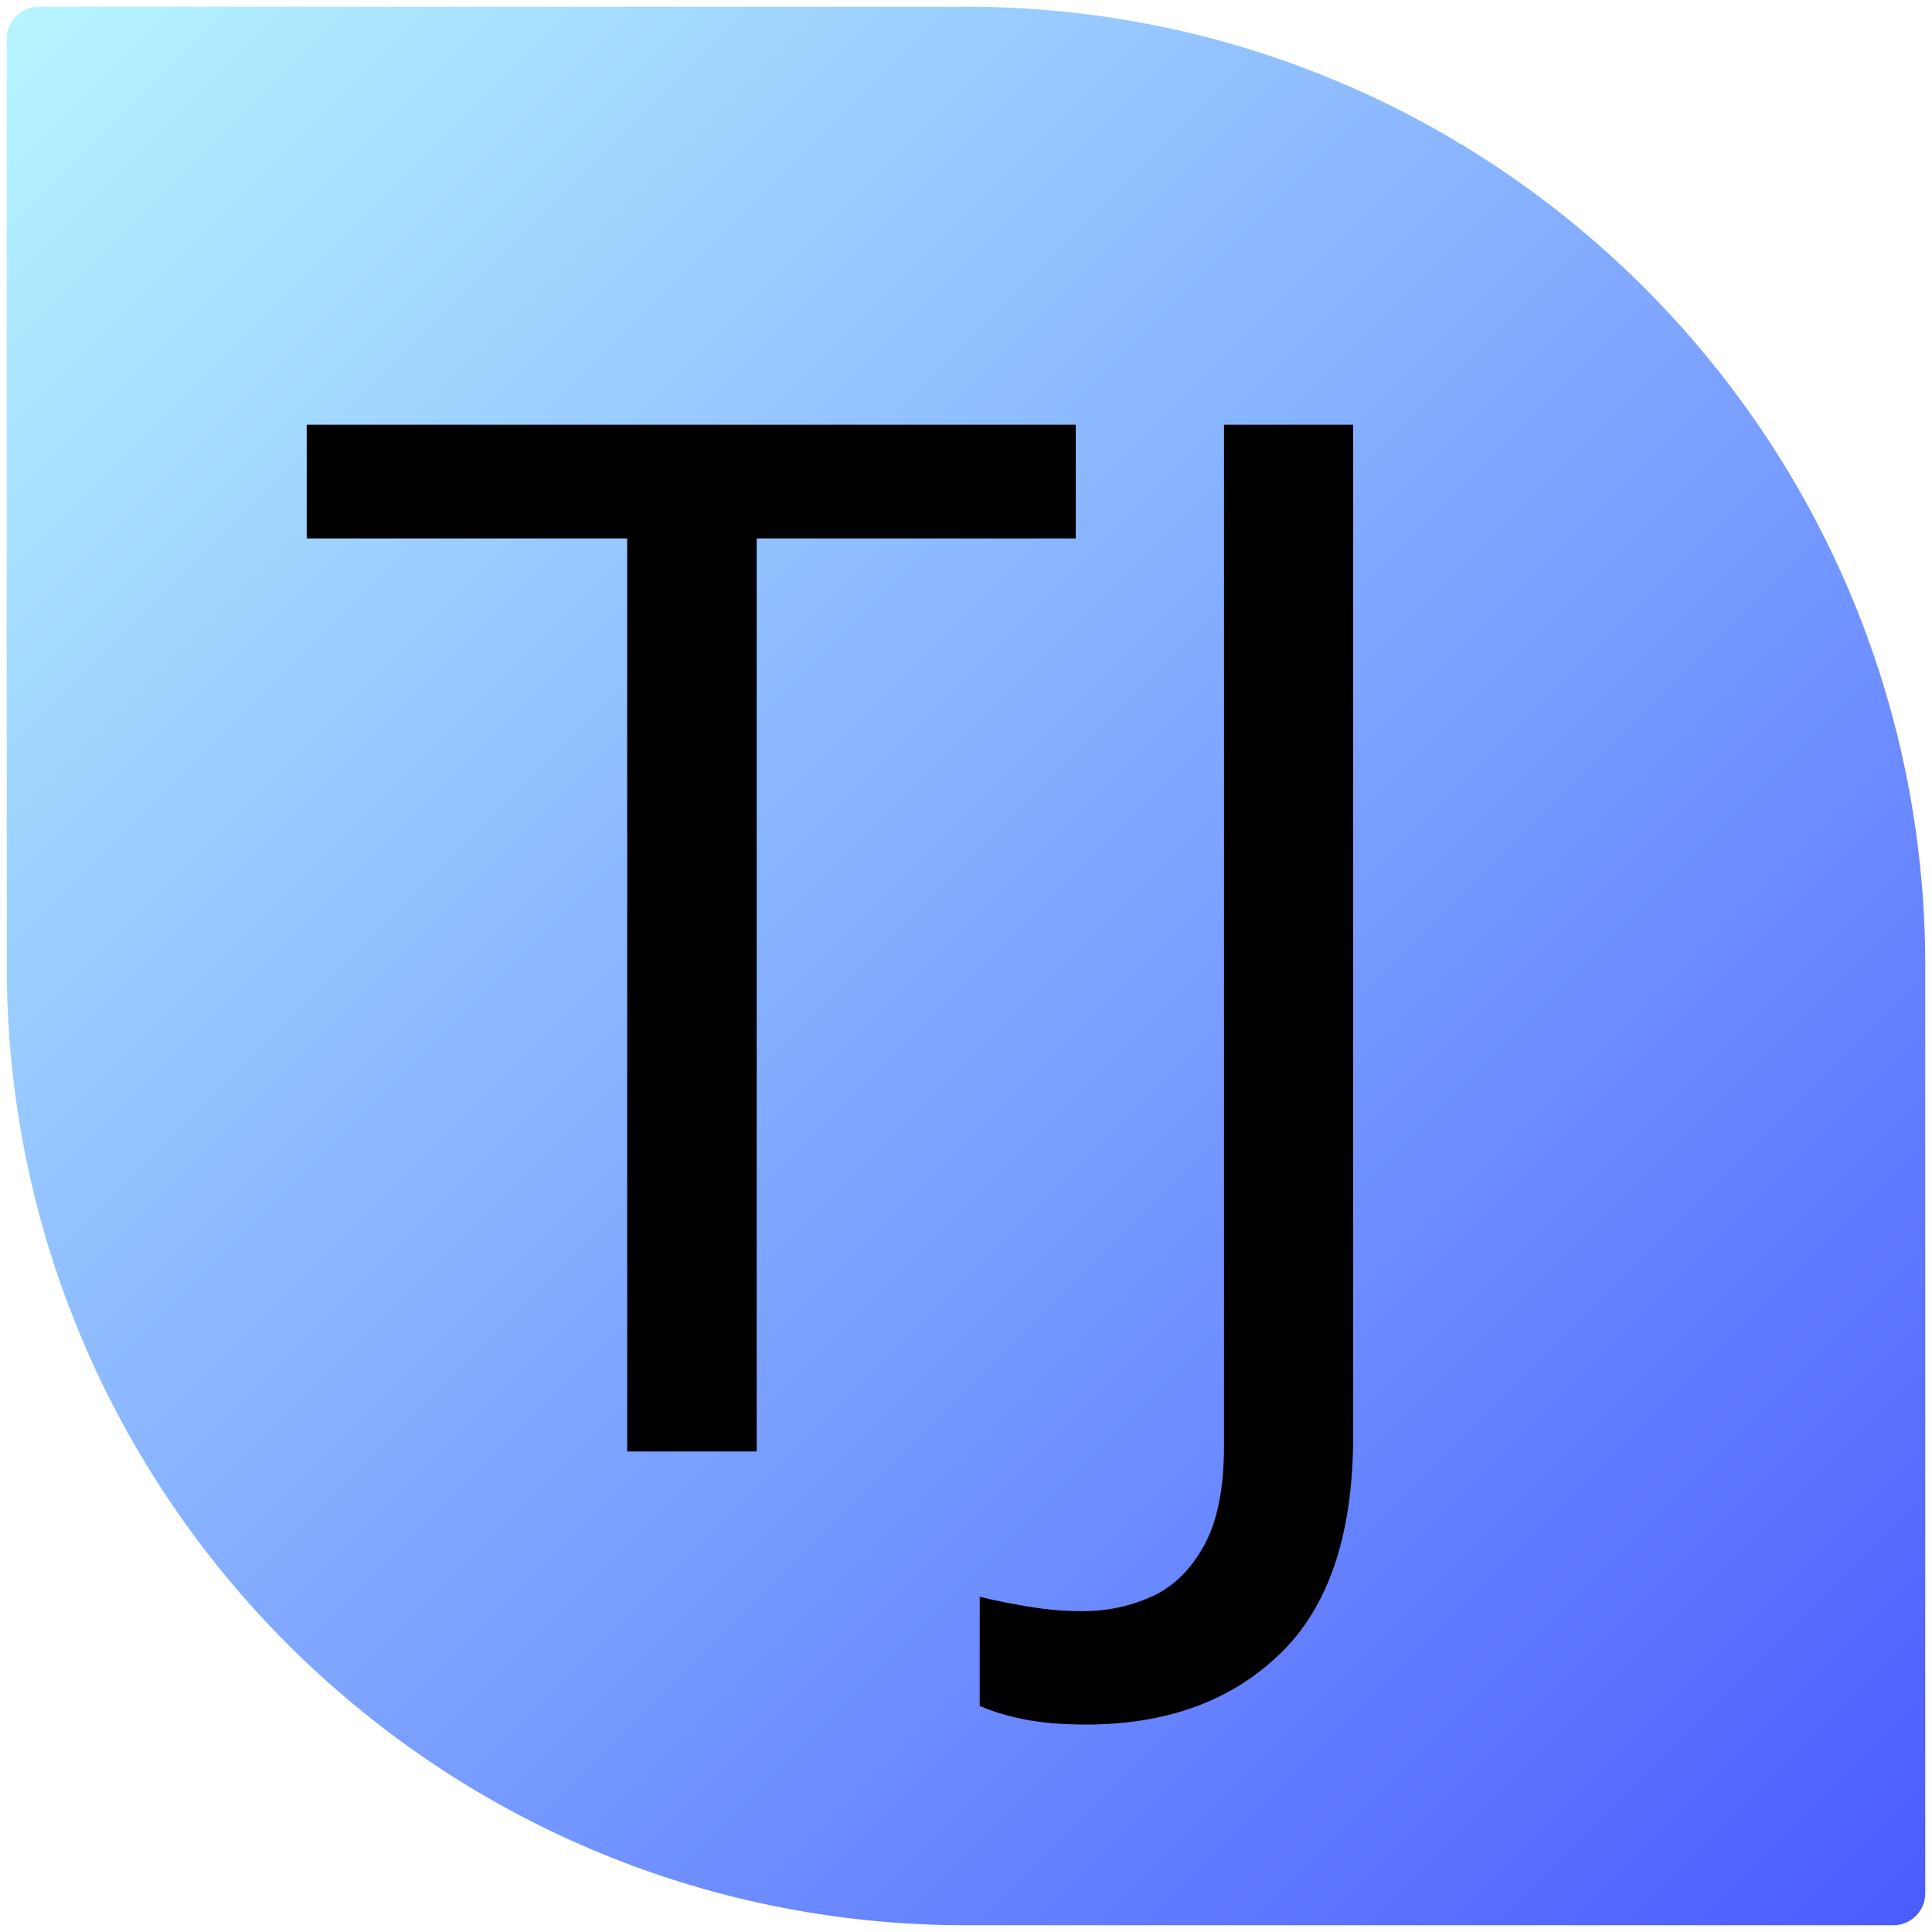
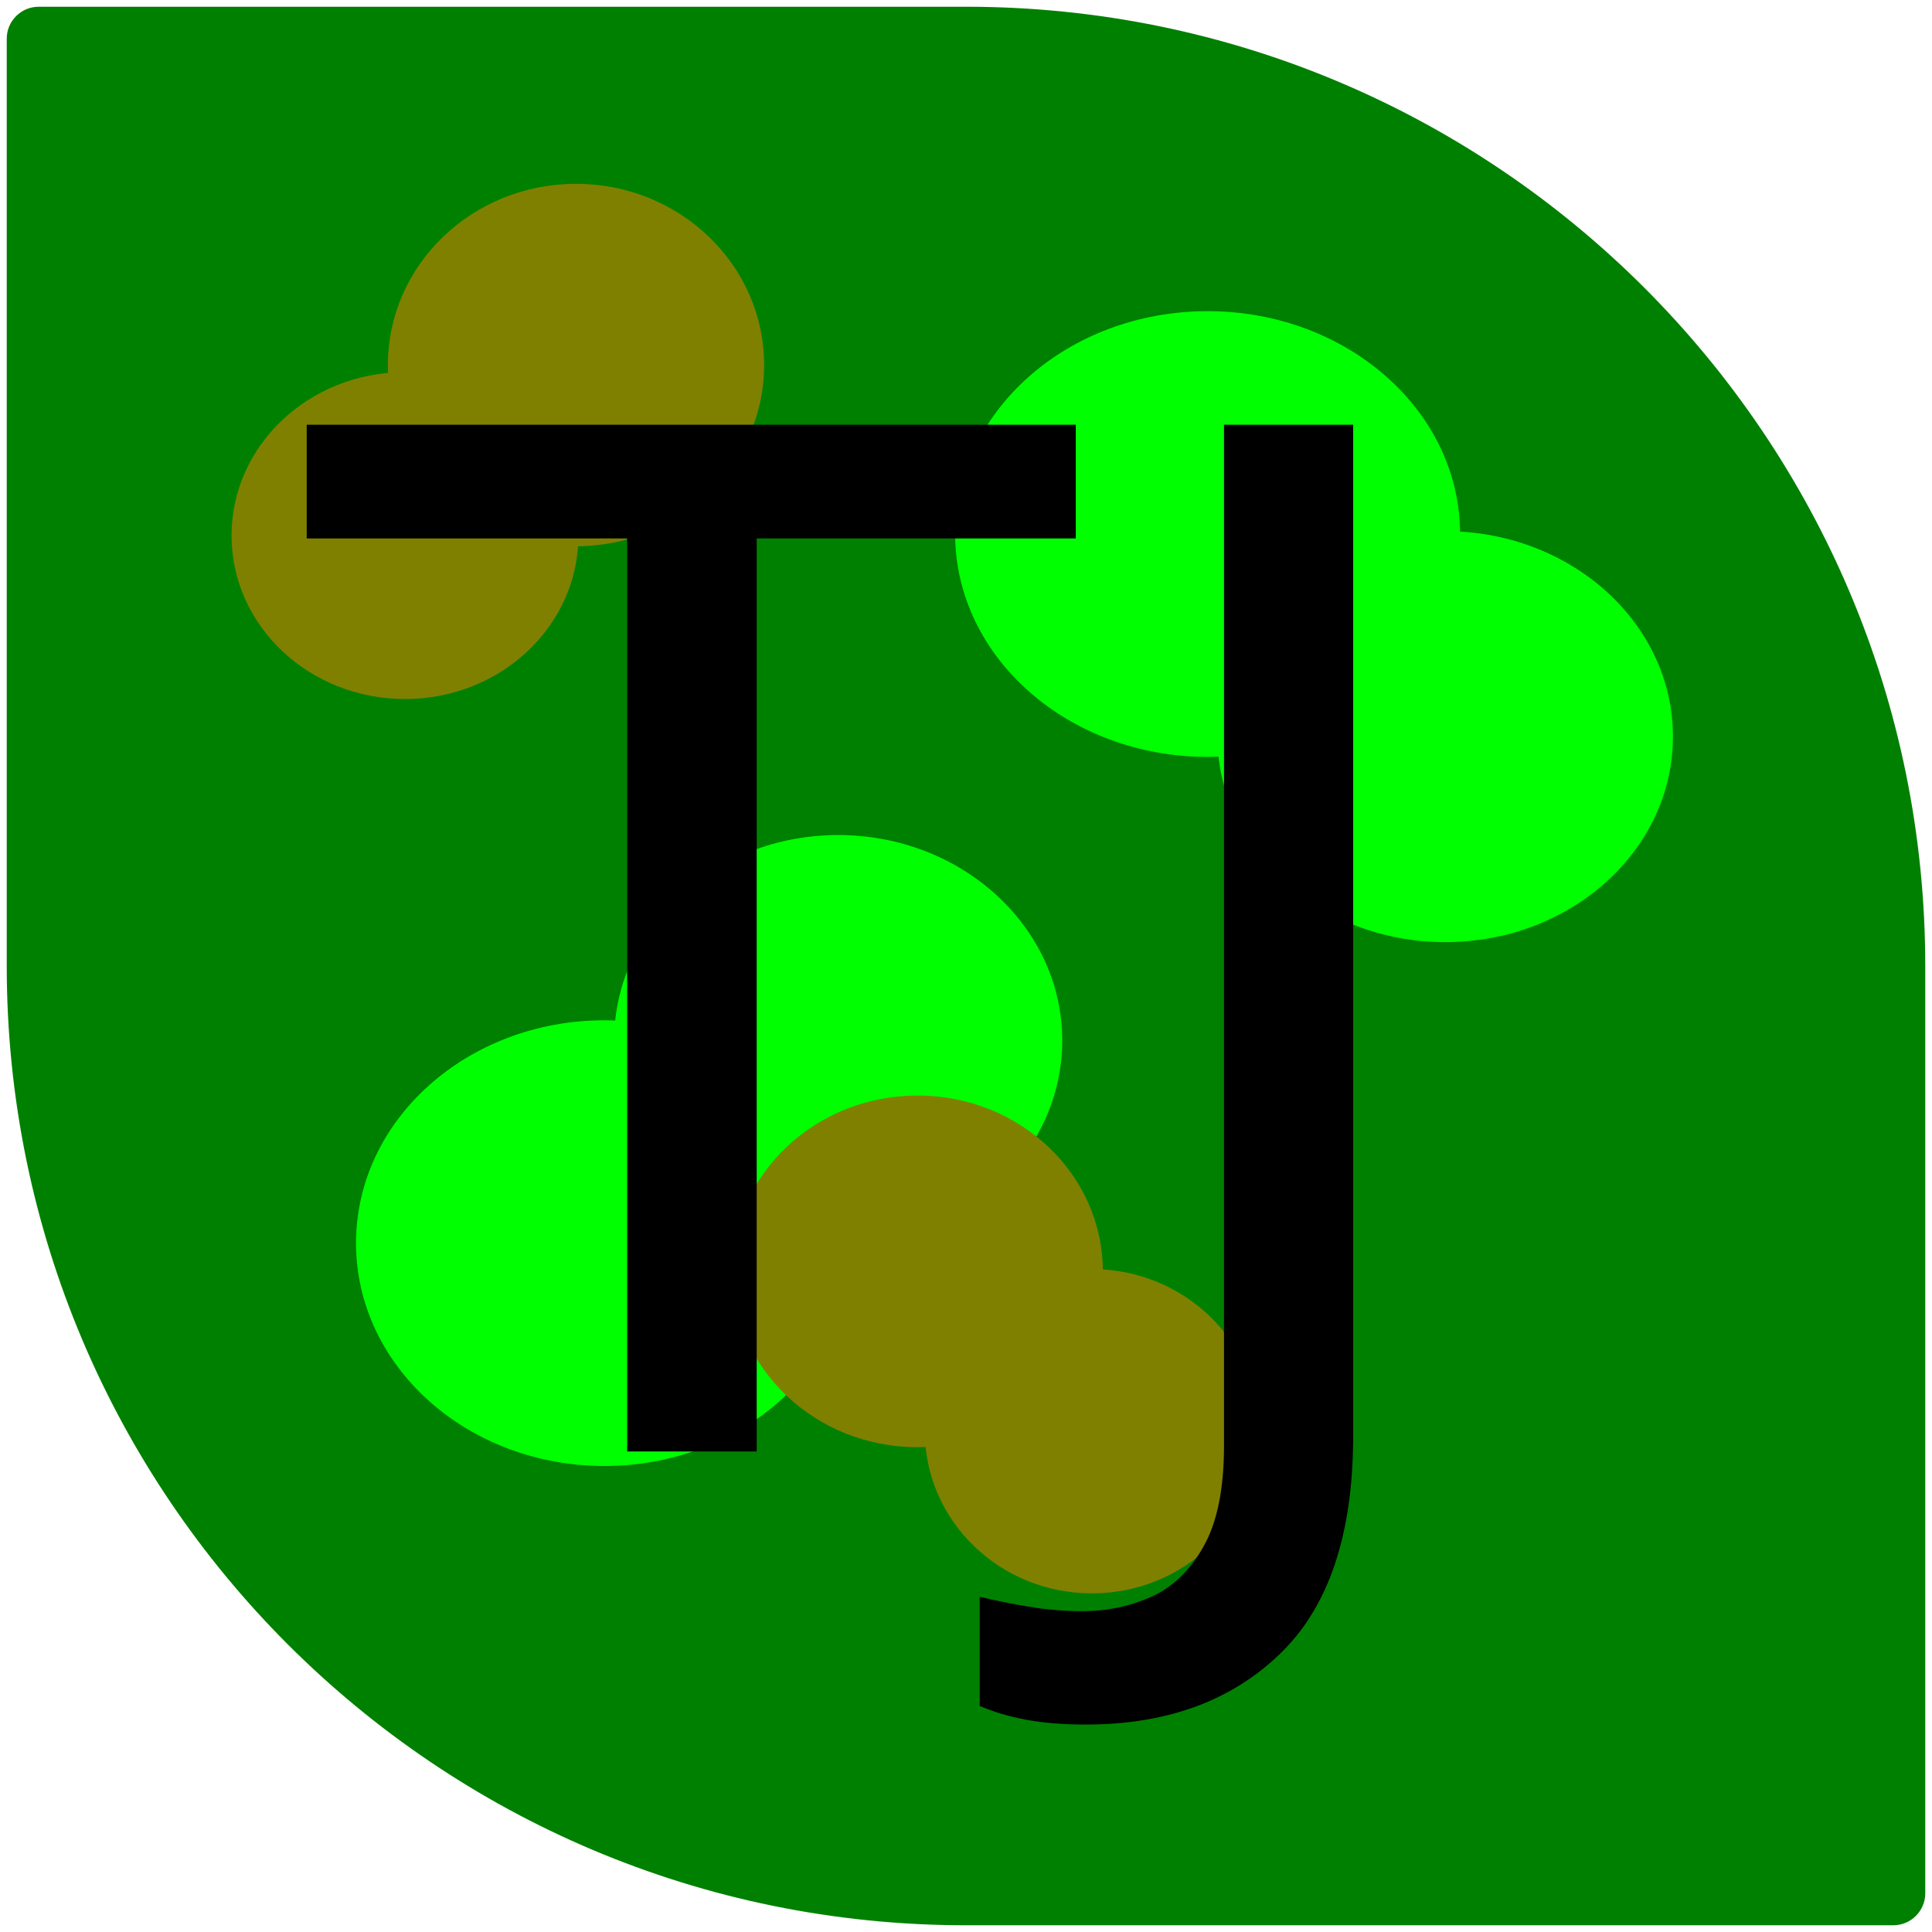
<svg xmlns="http://www.w3.org/2000/svg" version="1.1" x="0px" y="0px" width="86px" height="86px" viewBox="0 0 86 86" enable-background="new 0 0 86 86" xml:space="preserve" id="svg2">
  <defs id="defs25" />
  <g id="Layer_2" display="none" />
  <g id="Layer_1" transform="matrix(0,1,-1,0,86,0)">
    <linearGradient id="SVGID_1_" gradientUnits="userSpaceOnUse" x1="0.717" y1="85.283" x2="85.283" y2="0.717">
      <stop offset="0" style="stop-color:#97f0ff;stop-opacity:0.707;" id="stop7" />
      <stop offset="1" style="stop-color:#0018ff;stop-opacity:0.706;" id="stop9" />
    </linearGradient>
-     <path d="M 84.277,0.3 H 43 C 19.417,0.3 0.3,19.418 0.3,43 v 41.277 c 0,0.786 0.637,1.423 1.423,1.423 H 43 C 66.583,85.7 85.7,66.582 85.7,43 V 1.723 C 85.7,0.937 85.063,0.3 84.277,0.3 z" id="path11" style="fill:url(#SVGID_1_)" />
+     <path d="M 84.277,0.3 H 43 C 19.417,0.3 0.3,19.418 0.3,43 v 41.277 c 0,0.786 0.637,1.423 1.423,1.423 H 43 C 66.583,85.7 85.7,66.582 85.7,43 V 1.723 C 85.7,0.937 85.063,0.3 84.277,0.3 z" id="path11" style="fill:#008000" />
    <flowRoot xml:space="preserve" id="flowRoot3004" style="fill:black;stroke:none;stroke-opacity:1;stroke-width:1px;stroke-linejoin:miter;stroke-linecap:butt;fill-opacity:1;font-family:Sans;font-style:normal;font-weight:normal;font-size:64px;line-height:125%;letter-spacing:0px;word-spacing:0px">
      <flowRegion id="flowRegion3006">
        <rect id="rect3008" width="60.554" height="56.946" x="13.657" y="16.814" style="font-size:64px" />
      </flowRegion>
      <flowPara id="flowPara3010" />
    </flowRoot>
+     <g id="g3772" transform="matrix(1,0,0,0.8551724,3.607443,-16.39904)" style="fill:#00ff00">
+       <path transform="matrix(0,-1,1,0,0,86)" d="m 42.259,20.164 c 0,5.479 -5.884,9.92 -13.141,9.92 -7.258,0 -13.141,-4.442 -13.141,-9.92 0,-5.479 5.884,-9.92 13.141,-9.92 7.258,0 13.141,4.442 13.141,9.92 z" id="path3768" style="fill:#00ff00;stroke:none" />
+       <path transform="matrix(0,-1,1,0,0,86)" d="m 53.339,29.183 c 0,5.052 -5.307,9.147 -11.853,9.147 -6.546,0 -11.853,-4.095 -11.853,-9.147 0,-5.052 5.307,-9.147 11.853,-9.147 6.546,0 11.853,4.095 11.853,9.147 z" id="path3770" style="fill:#00ff00;stroke:none" />
+     </g>
+     <g id="g3772-3" transform="matrix(0,0.8440367,-0.6137931,0,51.16266,43.34091)" style="fill:#808000">
+       <path transform="matrix(0,-1,1,0,0,86)" d="m 42.259,20.164 c 0,5.479 -5.884,9.92 -13.141,9.92 -7.258,0 -13.141,-4.442 -13.141,-9.92 0,-5.479 5.884,-9.92 13.141,-9.92 7.258,0 13.141,4.442 13.141,9.92 z" id="path3768-7" style="fill:#808000;stroke:none" />
+       <path transform="matrix(0,-1,1,0,0,86)" d="m 53.339,29.183 c 0,5.052 -5.307,9.147 -11.853,9.147 -6.546,0 -11.853,-4.095 -11.853,-9.147 0,-5.052 5.307,-9.147 11.853,-9.147 6.546,0 11.853,4.095 11.853,9.147 z" id="path3770-6" style="fill:#808000;stroke:none" />
+     </g>
+     <g id="g3772-5" transform="matrix(-1,0,0,0.8413793,75.5009,11.23612)">
+       <path transform="matrix(0,-1,1,0,0,86)" d="m 42.259,20.164 c 0,5.479 -5.884,9.92 -13.141,9.92 -7.258,0 -13.141,-4.442 -13.141,-9.92 0,-5.479 5.884,-9.92 13.141,-9.92 7.258,0 13.141,4.442 13.141,9.92 z" id="path3768-1" style="fill:#00ff00;stroke:none" />
+       <path transform="matrix(0,-1,1,0,0,86)" d="m 53.339,29.183 c 0,5.052 -5.307,9.147 -11.853,9.147 -6.546,0 -11.853,-4.095 -11.853,-9.147 0,-5.052 5.307,-9.147 11.853,-9.147 6.546,0 11.853,4.095 11.853,9.147 z" id="path3770-7" style="fill:#00ff00;stroke:none" />
+     </g>
+     <g id="g3772-33" transform="matrix(0.7889908,0,0,0.6275862,40.68385,9.457966)" style="fill:#808000">
+       <path transform="matrix(0,-1,1,0,0,86)" d="m 42.259,20.164 c 0,5.479 -5.884,9.92 -13.141,9.92 -7.258,0 -13.141,-4.442 -13.141,-9.92 0,-5.479 5.884,-9.92 13.141,-9.92 7.258,0 13.141,4.442 13.141,9.92 z" id="path3768-71" style="fill:#808000;stroke:none" />
+       <path transform="matrix(0,-1,1,0,0,86)" d="m 53.339,29.183 c 0,5.052 -5.307,9.147 -11.853,9.147 -6.546,0 -11.853,-4.095 -11.853,-9.147 0,-5.052 5.307,-9.147 11.853,-9.147 6.546,0 11.853,4.095 11.853,9.147 z" id="path3770-4" style="fill:#808000;stroke:none" />
+     </g>
    <text xml:space="preserve" style="font-size:72px;font-style:normal;font-weight:normal;line-height:125%;letter-spacing:0px;word-spacing:0px;fill:#000000;fill-opacity:1;stroke:none;font-family:Sans" x="-72.987" y="64.613" id="text3012" transform="matrix(0,-1,1,0,0,0)">
      <tspan id="tspan3014" x="-72.987" y="64.613" style="font-size:64px">TJ</tspan>
    </text>
  </g>
</svg>
